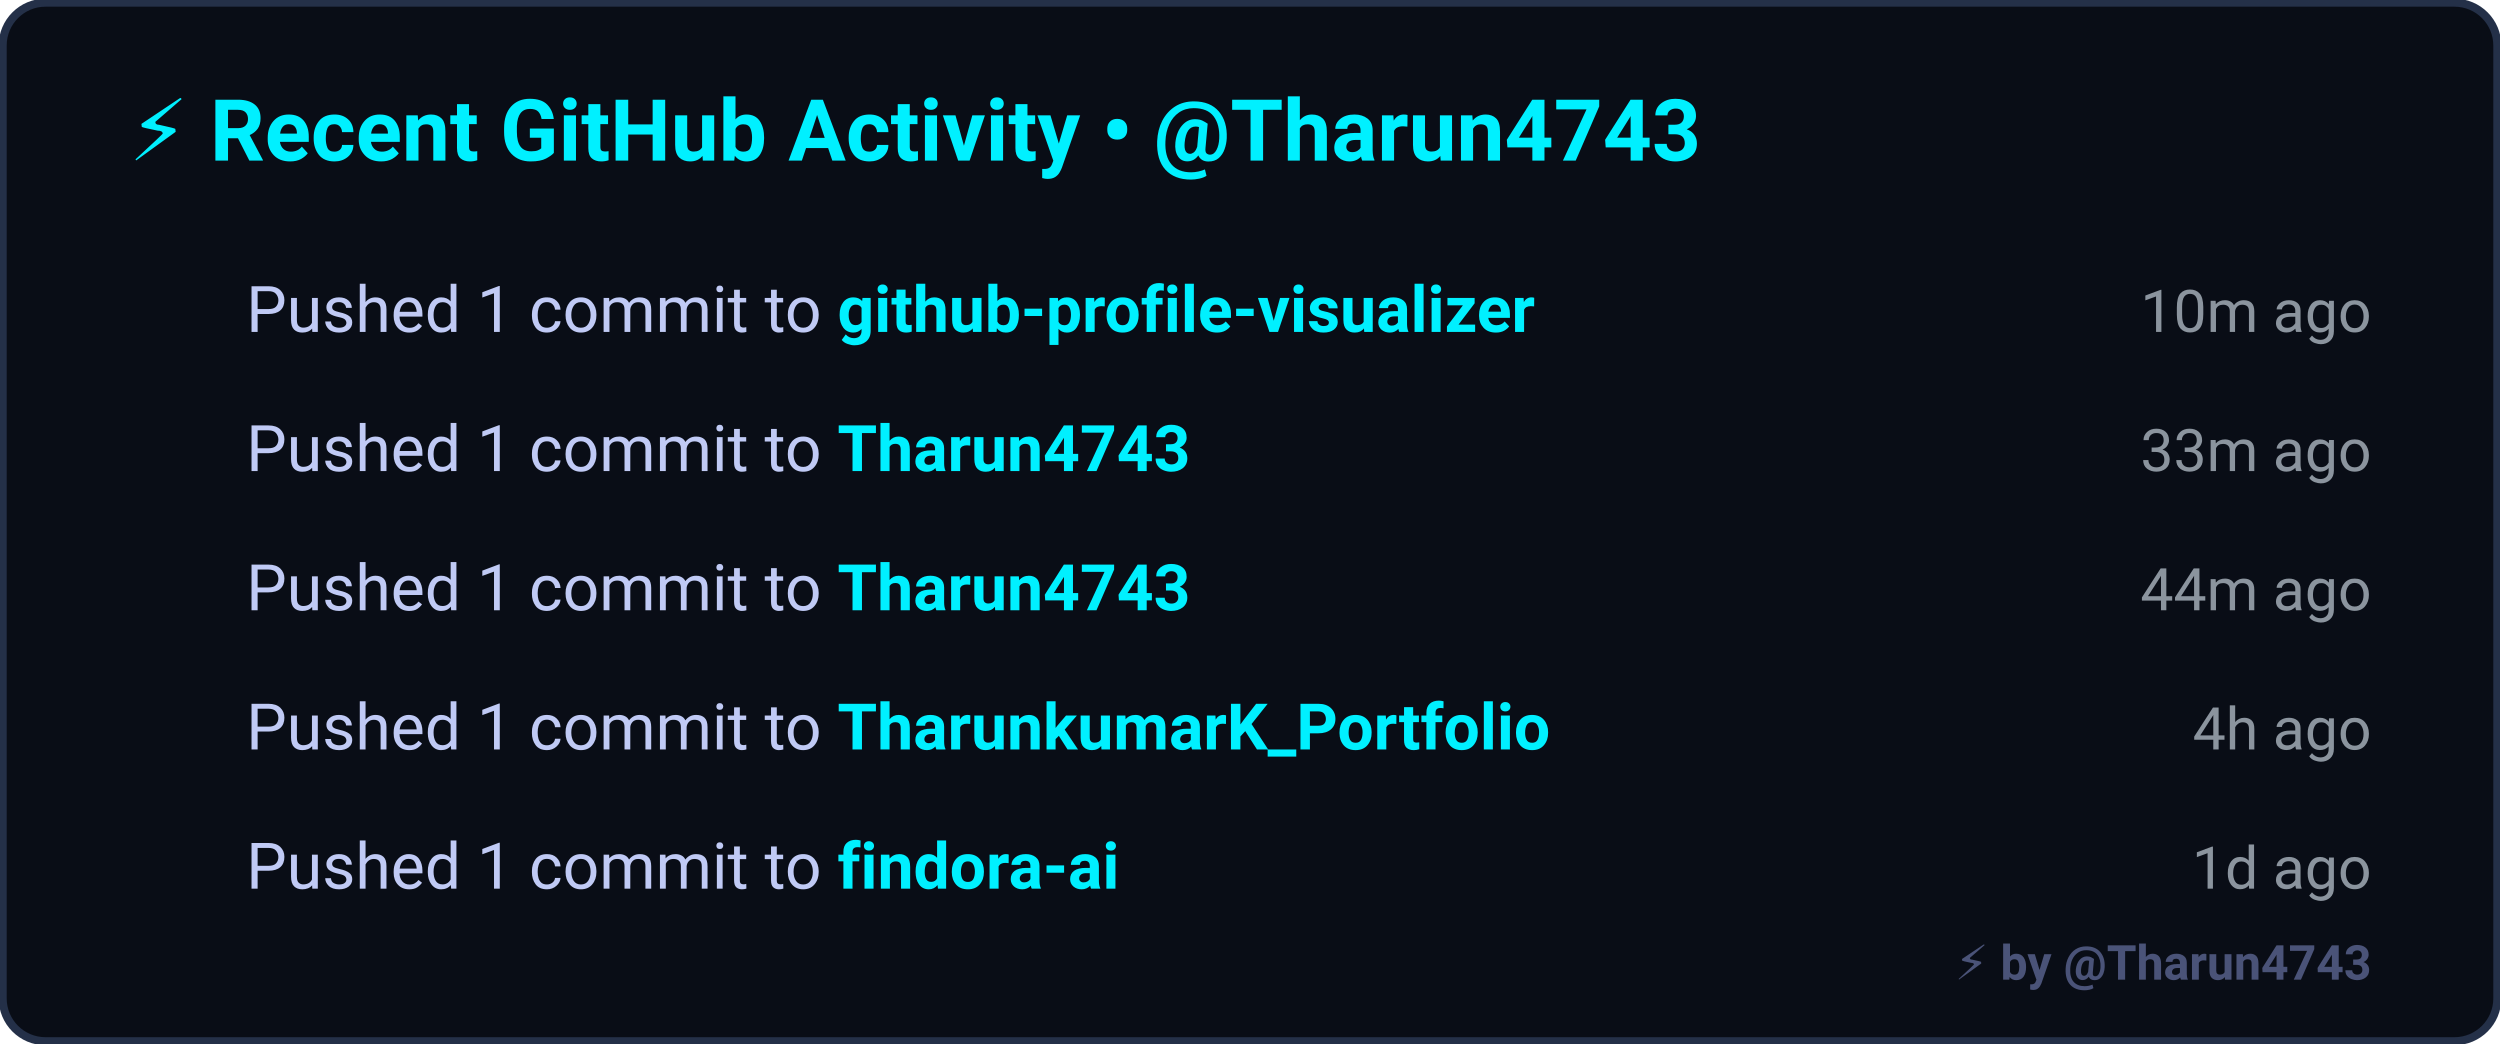
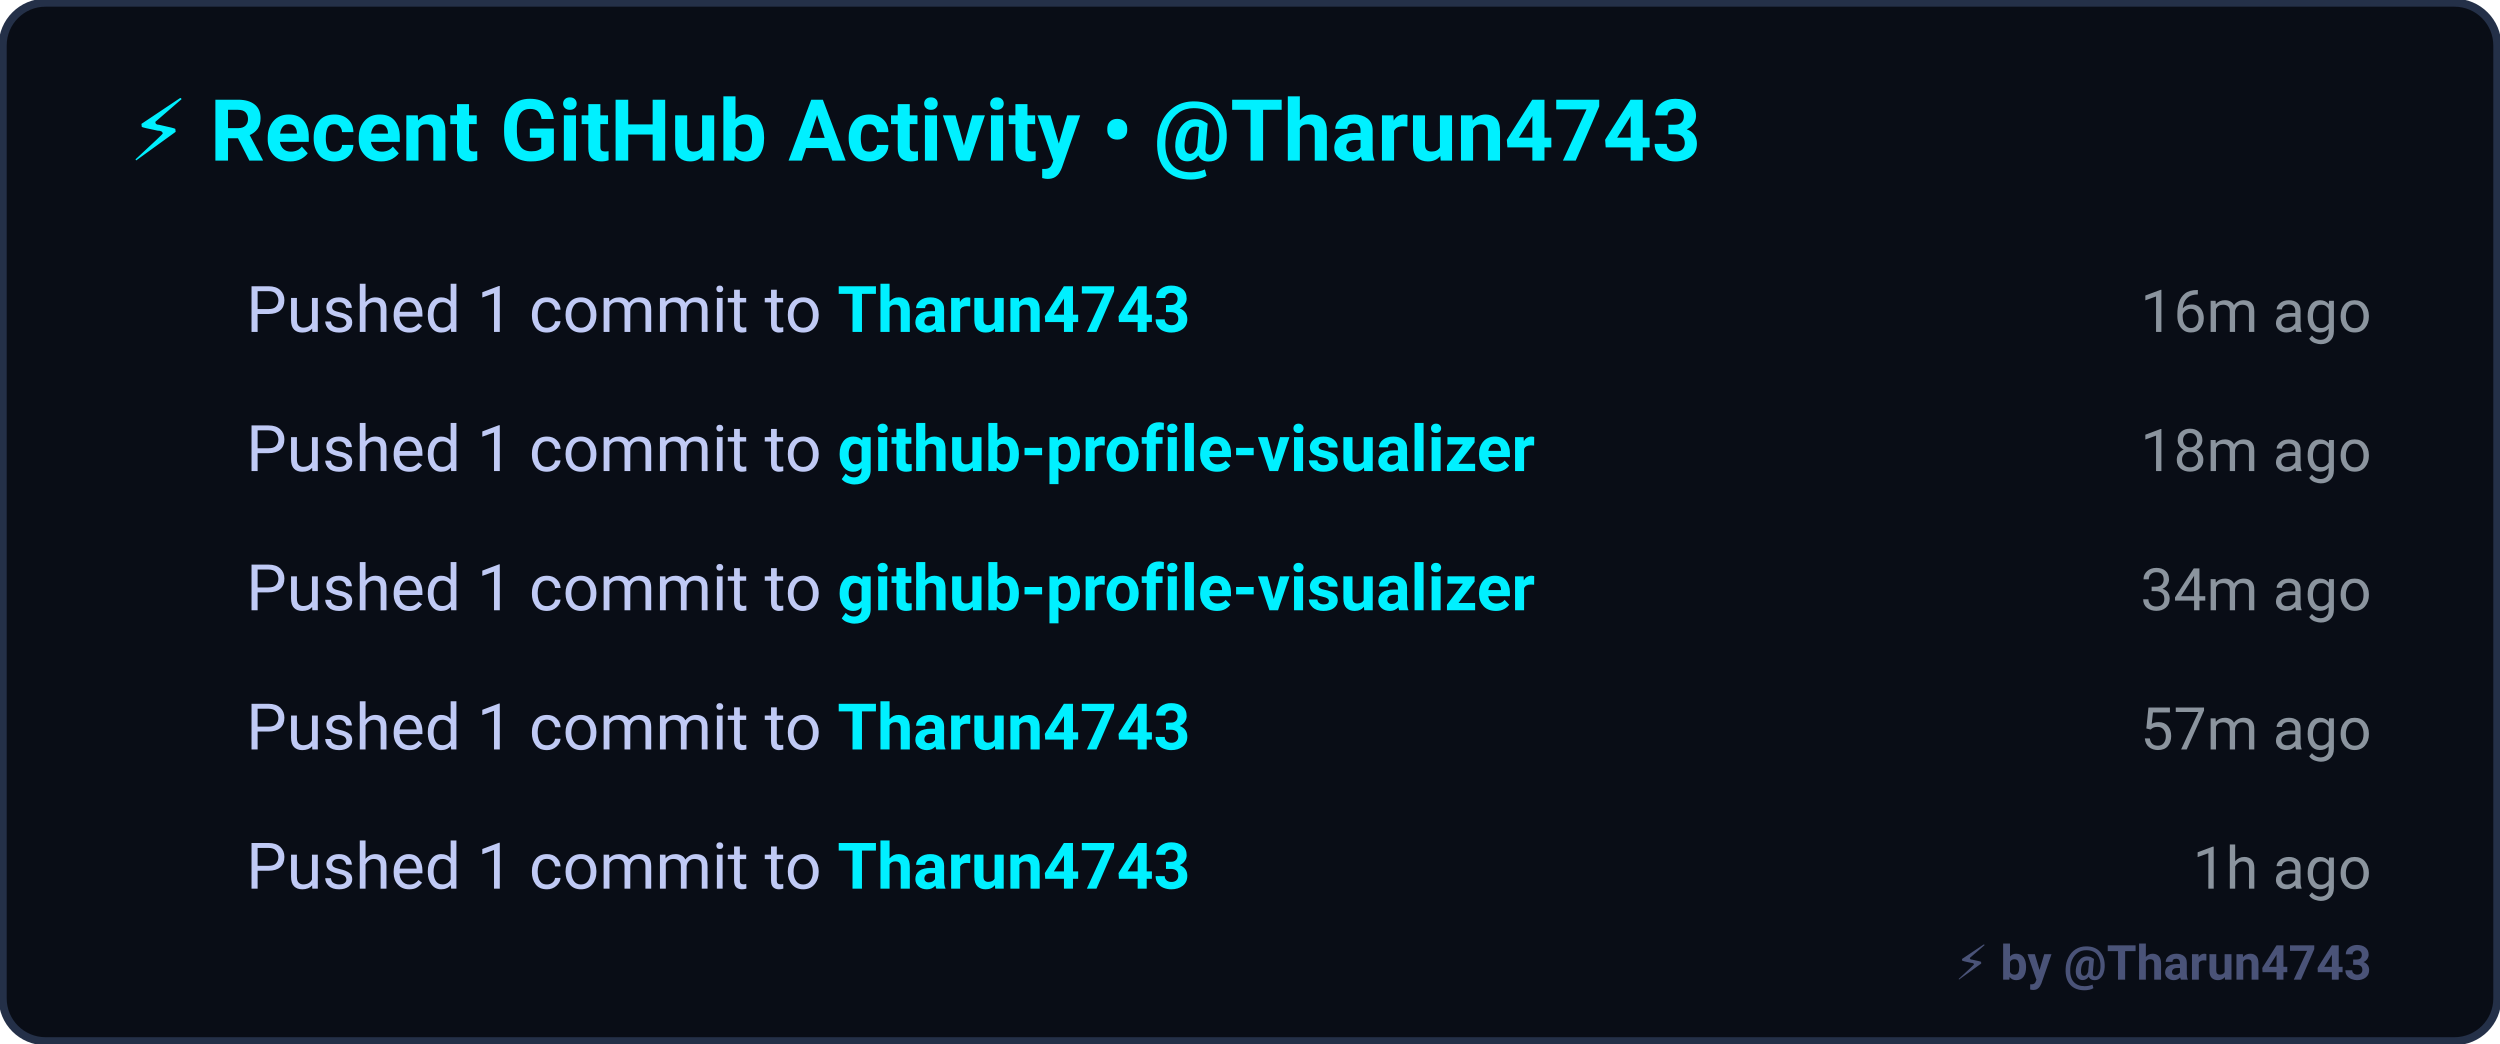
<svg xmlns="http://www.w3.org/2000/svg" width="467" height="195" viewBox="0 0 467 195" fill="none">
  <rect x="0.5" y="0.5" width="466" height="194" rx="8" fill="#090d16" stroke="#243048" stroke-width="1.5" />
  <g transform="translate(24, 30)">
    <text fill="#00f0ff" font-family="-apple-system, BlinkMacSystemFont, 'Segoe UI', Roboto, sans-serif" font-size="16" font-weight="700">
      ⚡ Recent GitHub Activity • @Tharun4743
    </text>
  </g>
  <g transform="translate(24, 50)">
    <text x="0" y="12" font-size="12">⚡</text>
    <text x="22" y="12" fill="#c0caf5" font-family="-apple-system, BlinkMacSystemFont, 'Segoe UI', Roboto, sans-serif" font-size="12">
-           Pushed 1 commit to <tspan fill="#00f0ff" font-weight="600">github-profile-visualizer</tspan>
+           Pushed 1 commit to <tspan fill="#00f0ff" font-weight="600">Tharun4743</tspan>
    </text>
    <text x="419" y="12" text-anchor="end" fill="#8b949e" font-family="-apple-system, BlinkMacSystemFont, 'Segoe UI', Roboto, sans-serif" font-size="11">
-           10m ago
+           16m ago
        </text>
  </g>
  <g transform="translate(24, 76)">
    <text x="0" y="12" font-size="12">⚡</text>
    <text x="22" y="12" fill="#c0caf5" font-family="-apple-system, BlinkMacSystemFont, 'Segoe UI', Roboto, sans-serif" font-size="12">
-           Pushed 1 commit to <tspan fill="#00f0ff" font-weight="600">Tharun4743</tspan>
+           Pushed 1 commit to <tspan fill="#00f0ff" font-weight="600">github-profile-visualizer</tspan>
    </text>
    <text x="419" y="12" text-anchor="end" fill="#8b949e" font-family="-apple-system, BlinkMacSystemFont, 'Segoe UI', Roboto, sans-serif" font-size="11">
-           33m ago
+           18m ago
        </text>
  </g>
  <g transform="translate(24, 102)">
    <text x="0" y="12" font-size="12">⚡</text>
    <text x="22" y="12" fill="#c0caf5" font-family="-apple-system, BlinkMacSystemFont, 'Segoe UI', Roboto, sans-serif" font-size="12">
-           Pushed 1 commit to <tspan fill="#00f0ff" font-weight="600">Tharun4743</tspan>
+           Pushed 1 commit to <tspan fill="#00f0ff" font-weight="600">github-profile-visualizer</tspan>
    </text>
    <text x="419" y="12" text-anchor="end" fill="#8b949e" font-family="-apple-system, BlinkMacSystemFont, 'Segoe UI', Roboto, sans-serif" font-size="11">
-           44m ago
+           34m ago
        </text>
  </g>
  <g transform="translate(24, 128)">
    <text x="0" y="12" font-size="12">⚡</text>
    <text x="22" y="12" fill="#c0caf5" font-family="-apple-system, BlinkMacSystemFont, 'Segoe UI', Roboto, sans-serif" font-size="12">
-           Pushed 1 commit to <tspan fill="#00f0ff" font-weight="600">TharunkumarK_Portfolio</tspan>
+           Pushed 1 commit to <tspan fill="#00f0ff" font-weight="600">Tharun4743</tspan>
    </text>
    <text x="419" y="12" text-anchor="end" fill="#8b949e" font-family="-apple-system, BlinkMacSystemFont, 'Segoe UI', Roboto, sans-serif" font-size="11">
-           4h ago
+           57m ago
        </text>
  </g>
  <g transform="translate(24, 154)">
    <text x="0" y="12" font-size="12">⚡</text>
    <text x="22" y="12" fill="#c0caf5" font-family="-apple-system, BlinkMacSystemFont, 'Segoe UI', Roboto, sans-serif" font-size="12">
-           Pushed 1 commit to <tspan fill="#00f0ff" font-weight="600">findora-ai</tspan>
+           Pushed 1 commit to <tspan fill="#00f0ff" font-weight="600">Tharun4743</tspan>
    </text>
    <text x="419" y="12" text-anchor="end" fill="#8b949e" font-family="-apple-system, BlinkMacSystemFont, 'Segoe UI', Roboto, sans-serif" font-size="11">
-           1d ago
+           1h ago
        </text>
  </g>
  <a href="https://github.com/Tharun4743/github-profile-visualizer" target="_blank">
    <text x="443" y="183" text-anchor="end" fill="#565f89" font-family="-apple-system, BlinkMacSystemFont, 'Segoe UI', Roboto, sans-serif" font-size="9" font-weight="600" opacity="0.85">⚡ by @Tharun4743</text>
  </a>
</svg>
